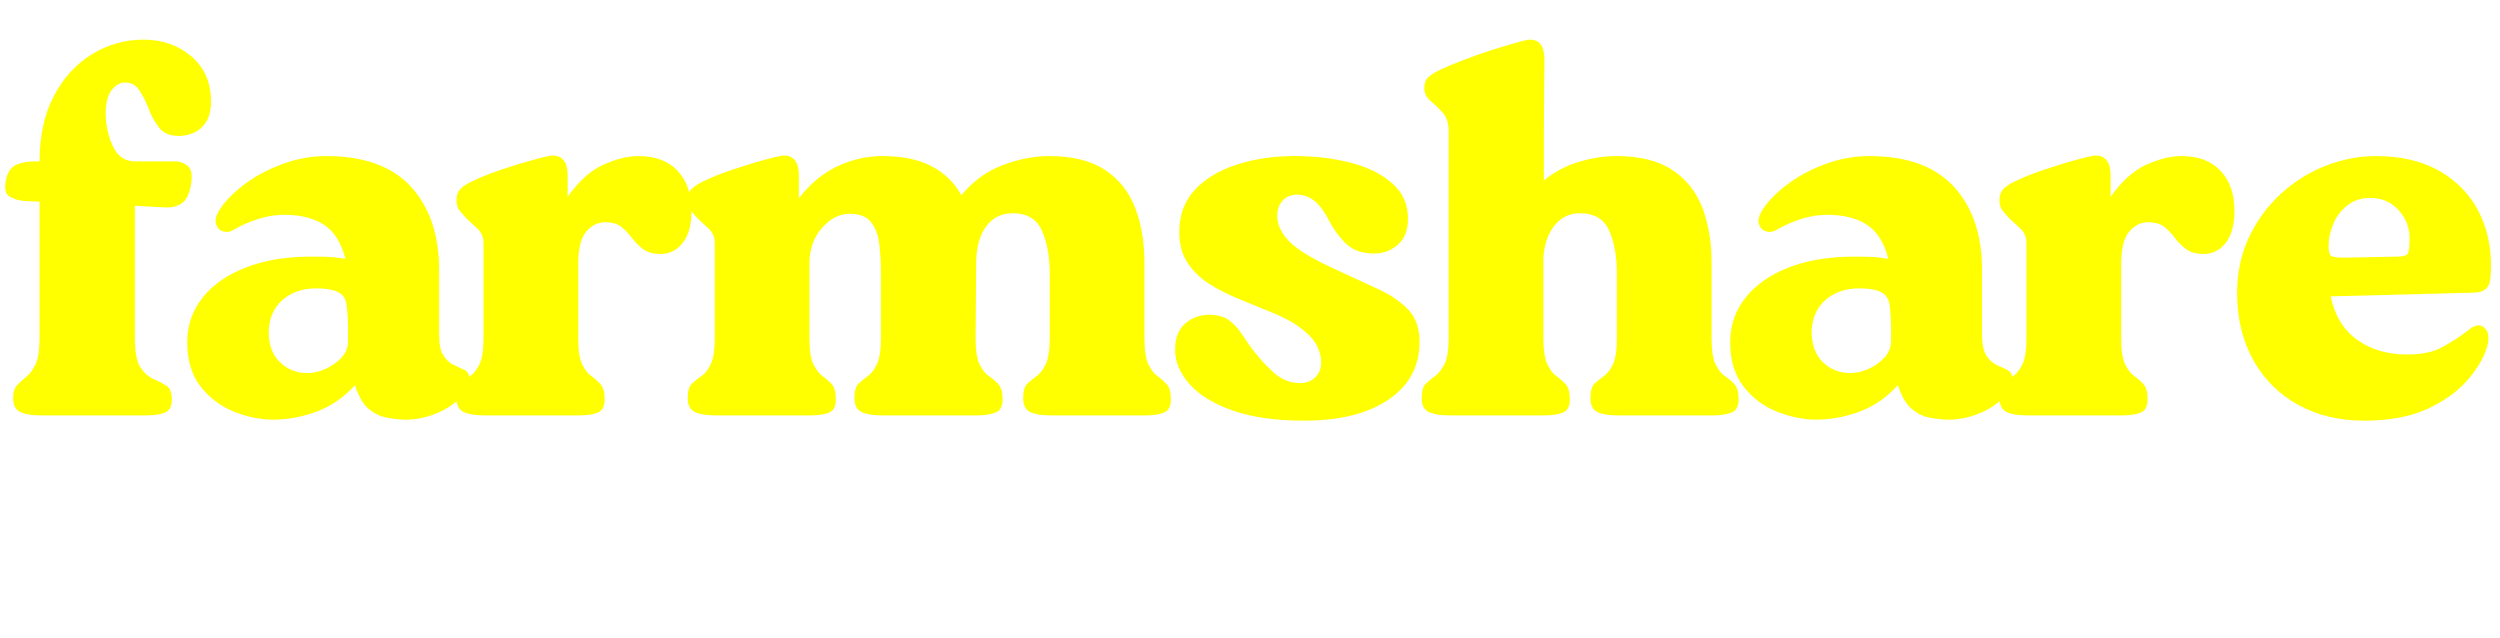
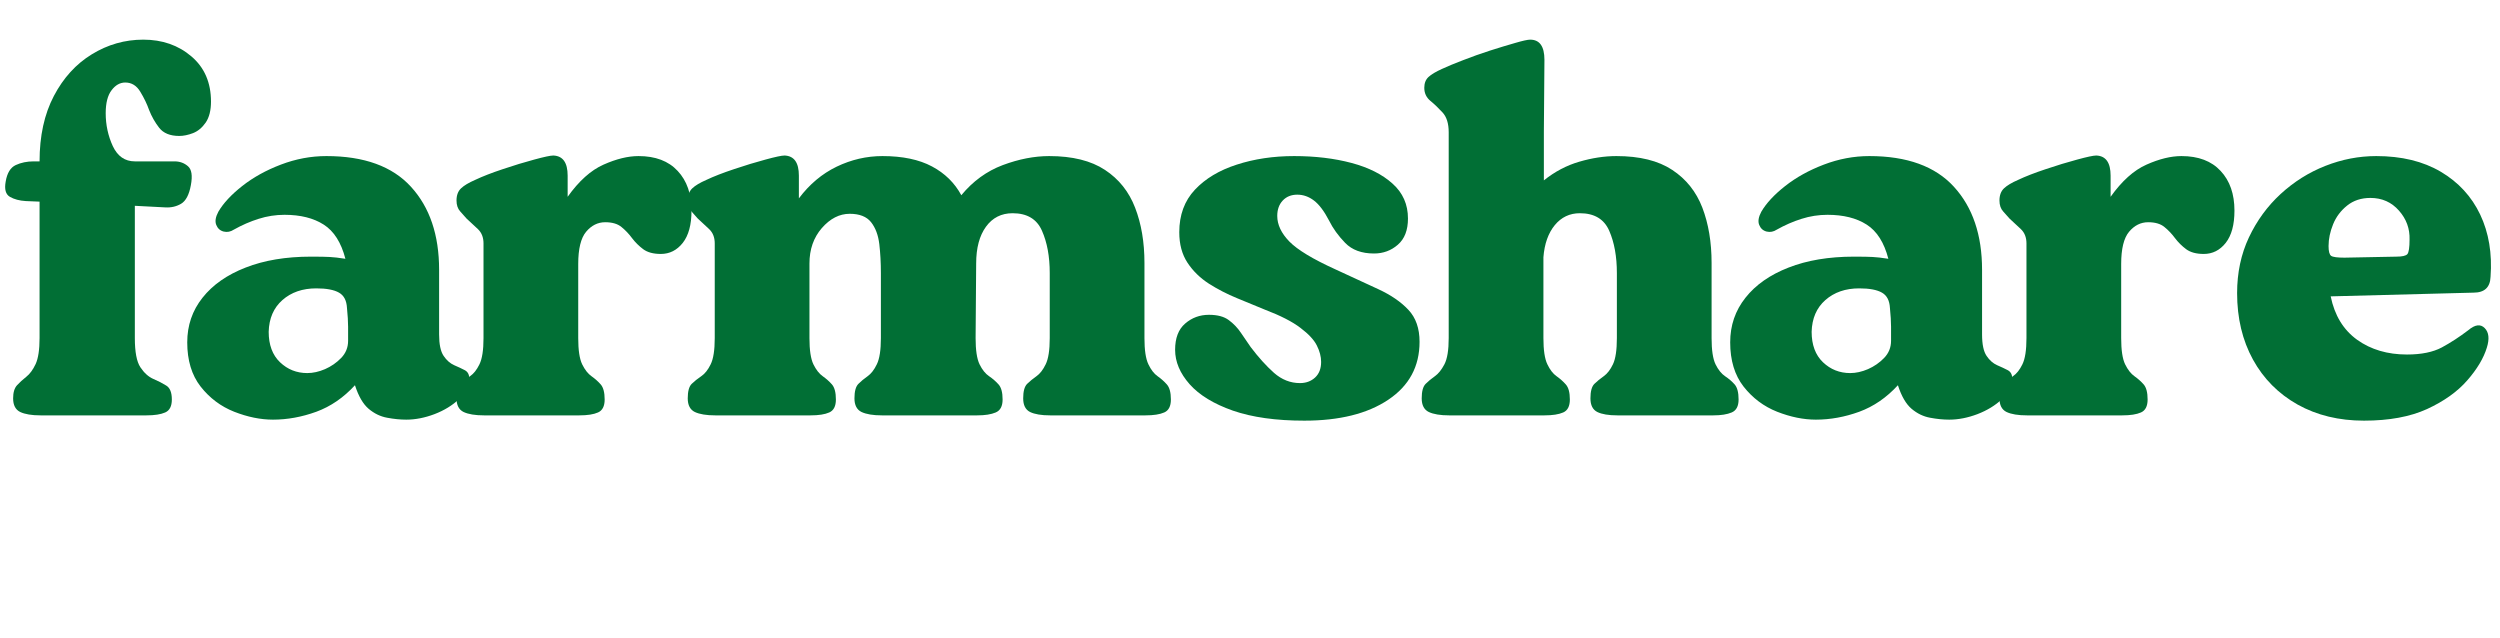
<svg xmlns="http://www.w3.org/2000/svg" width="463" zoomAndPan="magnify" viewBox="0 0 347.25 88.5" height="118" preserveAspectRatio="xMidYMid meet" version="1.0">
  <defs>
    <g />
    <clipPath id="b0b40ca5ec">
      <path d="M 0.602 5 L 30 5 L 30 58 L 0.602 58 Z M 0.602 5 " clip-rule="nonzero" />
    </clipPath>
    <clipPath id="4d88d3ae91">
      <path d="M 310 21 L 345.902 21 L 345.902 59 L 310 59 Z M 310 21 " clip-rule="nonzero" />
    </clipPath>
  </defs>
  <g clip-path="url(#b0b40ca5ec)">
-     <g fill="#ffff00" fill-opacity="1">
+     <g fill="#016F35" fill-opacity="1">
      <g transform="translate(-1.192934, 57.69518)">
        <g>
          <path d="M 18.594 -46.234 C 17.863 -46.234 17.227 -45.875 16.688 -45.156 C 16.145 -44.445 15.875 -43.383 15.875 -41.969 C 15.875 -40.352 16.203 -38.832 16.859 -37.406 C 17.523 -35.988 18.547 -35.281 19.922 -35.281 L 25.438 -35.281 C 26.164 -35.281 26.785 -35.055 27.297 -34.609 C 27.816 -34.172 27.953 -33.289 27.703 -31.969 C 27.461 -30.645 27.008 -29.785 26.344 -29.391 C 25.688 -29.004 24.941 -28.836 24.109 -28.891 L 19.922 -29.109 L 19.922 -10.734 C 19.922 -8.816 20.176 -7.469 20.688 -6.688 C 21.207 -5.906 21.805 -5.363 22.484 -5.062 C 23.172 -4.77 23.77 -4.461 24.281 -4.141 C 24.801 -3.828 25.062 -3.18 25.062 -2.203 C 25.062 -1.273 24.754 -0.676 24.141 -0.406 C 23.523 -0.133 22.656 0 21.531 0 L 6.828 0 C 5.609 0 4.664 -0.156 4 -0.469 C 3.344 -0.789 3.016 -1.422 3.016 -2.359 C 3.016 -3.18 3.195 -3.789 3.562 -4.188 C 3.926 -4.582 4.352 -4.973 4.844 -5.359 C 5.344 -5.754 5.773 -6.344 6.141 -7.125 C 6.504 -7.914 6.688 -9.117 6.688 -10.734 L 6.688 -29.688 L 4.781 -29.766 C 3.895 -29.816 3.156 -30.016 2.562 -30.359 C 1.977 -30.703 1.785 -31.41 1.984 -32.484 C 2.18 -33.66 2.645 -34.422 3.375 -34.766 C 4.113 -35.109 4.945 -35.281 5.875 -35.281 L 6.688 -35.281 C 6.688 -38.812 7.348 -41.836 8.672 -44.359 C 9.992 -46.879 11.754 -48.812 13.953 -50.156 C 16.16 -51.508 18.539 -52.188 21.094 -52.188 C 23.738 -52.188 25.969 -51.41 27.781 -49.859 C 29.594 -48.316 30.5 -46.223 30.5 -43.578 C 30.5 -42.359 30.254 -41.391 29.766 -40.672 C 29.273 -39.961 28.688 -39.473 28 -39.203 C 27.312 -38.941 26.676 -38.812 26.094 -38.812 C 24.82 -38.812 23.891 -39.191 23.297 -39.953 C 22.711 -40.711 22.25 -41.531 21.906 -42.406 C 21.613 -43.238 21.207 -44.082 20.688 -44.938 C 20.176 -45.801 19.477 -46.234 18.594 -46.234 Z M 18.594 -46.234 " />
        </g>
      </g>
    </g>
  </g>
-   <g fill="#ffff00" fill-opacity="1">
+   <g fill="#016F35" fill-opacity="1">
    <g transform="translate(24.89827, 57.69518)">
      <g>
        <path d="M 36.094 -20.219 L 36.094 -11.25 C 36.094 -9.875 36.301 -8.879 36.719 -8.266 C 37.133 -7.648 37.625 -7.219 38.188 -6.969 C 38.75 -6.727 39.238 -6.5 39.656 -6.281 C 40.07 -6.062 40.281 -5.68 40.281 -5.141 C 40.281 -4.109 39.812 -3.148 38.875 -2.266 C 37.945 -1.391 36.805 -0.691 35.453 -0.172 C 34.109 0.336 32.801 0.594 31.531 0.594 C 30.695 0.594 29.812 0.504 28.875 0.328 C 27.945 0.16 27.094 -0.25 26.312 -0.906 C 25.531 -1.57 24.895 -2.664 24.406 -4.188 C 22.832 -2.469 21.039 -1.238 19.031 -0.5 C 17.02 0.227 15.016 0.594 13.016 0.594 C 11.297 0.594 9.504 0.227 7.641 -0.5 C 5.773 -1.238 4.219 -2.406 2.969 -4 C 1.727 -5.594 1.109 -7.641 1.109 -10.141 C 1.109 -12.492 1.816 -14.562 3.234 -16.344 C 4.648 -18.133 6.645 -19.531 9.219 -20.531 C 11.789 -21.539 14.816 -22.047 18.297 -22.047 C 19.523 -22.047 20.395 -22.031 20.906 -22 C 21.426 -21.977 22.148 -21.895 23.078 -21.75 C 22.492 -24.008 21.488 -25.594 20.062 -26.5 C 18.645 -27.406 16.832 -27.859 14.625 -27.859 C 13.395 -27.859 12.191 -27.672 11.016 -27.297 C 9.848 -26.93 8.703 -26.43 7.578 -25.797 C 7.129 -25.504 6.66 -25.414 6.172 -25.531 C 5.68 -25.656 5.336 -25.961 5.141 -26.453 C 4.941 -26.941 5.039 -27.555 5.438 -28.297 C 6.125 -29.473 7.227 -30.66 8.75 -31.859 C 10.27 -33.055 12.055 -34.047 14.109 -34.828 C 16.172 -35.617 18.281 -36.016 20.438 -36.016 C 25.676 -36.016 29.594 -34.594 32.188 -31.75 C 34.789 -28.906 36.094 -25.062 36.094 -20.219 Z M 17.781 -5.875 C 18.57 -5.875 19.395 -6.055 20.25 -6.422 C 21.102 -6.797 21.848 -7.312 22.484 -7.969 C 23.129 -8.633 23.453 -9.43 23.453 -10.359 C 23.453 -10.953 23.453 -11.602 23.453 -12.312 C 23.453 -13.02 23.398 -13.891 23.297 -14.922 C 23.242 -15.953 22.875 -16.66 22.188 -17.047 C 21.508 -17.441 20.457 -17.641 19.031 -17.641 C 17.125 -17.641 15.555 -17.098 14.328 -16.016 C 13.109 -14.941 12.473 -13.473 12.422 -11.609 C 12.422 -9.797 12.945 -8.383 14 -7.375 C 15.051 -6.375 16.312 -5.875 17.781 -5.875 Z M 17.781 -5.875 " />
      </g>
    </g>
  </g>
-   <g fill="#ffff00" fill-opacity="1">
+   <g fill="#016F35" fill-opacity="1">
    <g transform="translate(61.94054, 57.69518)">
      <g>
        <path d="M 26.75 -36.016 C 29.102 -36.016 30.914 -35.328 32.188 -33.953 C 33.469 -32.586 34.109 -30.75 34.109 -28.438 C 34.109 -26.477 33.703 -24.984 32.891 -23.953 C 32.078 -22.93 31.062 -22.422 29.844 -22.422 C 28.812 -22.422 28 -22.641 27.406 -23.078 C 26.82 -23.516 26.305 -24.023 25.859 -24.609 C 25.422 -25.203 24.93 -25.719 24.391 -26.156 C 23.859 -26.602 23.102 -26.828 22.125 -26.828 C 21.094 -26.828 20.207 -26.383 19.469 -25.5 C 18.738 -24.625 18.375 -23.129 18.375 -21.016 L 18.375 -10.734 C 18.375 -9.066 18.555 -7.852 18.922 -7.094 C 19.297 -6.332 19.727 -5.781 20.219 -5.438 C 20.707 -5.094 21.133 -4.711 21.5 -4.297 C 21.863 -3.879 22.047 -3.18 22.047 -2.203 C 22.047 -1.273 21.738 -0.676 21.125 -0.406 C 20.52 -0.133 19.648 0 18.516 0 L 5.297 0 C 4.066 0 3.117 -0.156 2.453 -0.469 C 1.797 -0.789 1.469 -1.422 1.469 -2.359 C 1.469 -3.336 1.648 -4.008 2.016 -4.375 C 2.391 -4.738 2.832 -5.094 3.344 -5.438 C 3.852 -5.781 4.289 -6.332 4.656 -7.094 C 5.031 -7.852 5.219 -9.066 5.219 -10.734 L 5.219 -23.891 C 5.219 -24.723 4.957 -25.383 4.438 -25.875 C 3.926 -26.363 3.398 -26.852 2.859 -27.344 C 2.617 -27.633 2.328 -27.961 1.984 -28.328 C 1.641 -28.703 1.469 -29.207 1.469 -29.844 C 1.469 -30.57 1.676 -31.133 2.094 -31.531 C 2.508 -31.926 3.16 -32.316 4.047 -32.703 C 5.078 -33.191 6.363 -33.691 7.906 -34.203 C 9.445 -34.723 10.898 -35.164 12.266 -35.531 C 13.641 -35.906 14.523 -36.094 14.922 -36.094 C 16.242 -36.039 16.906 -35.109 16.906 -33.297 L 16.906 -30.359 C 18.469 -32.555 20.129 -34.047 21.891 -34.828 C 23.66 -35.617 25.281 -36.016 26.75 -36.016 Z M 26.75 -36.016 " />
      </g>
    </g>
  </g>
-   <g fill="#ffff00" fill-opacity="1">
+   <g fill="#016F35" fill-opacity="1">
    <g transform="translate(94.0585, 57.69518)">
      <g>
        <path d="M 64.906 -21.172 L 64.906 -10.734 C 64.906 -9.066 65.086 -7.852 65.453 -7.094 C 65.816 -6.332 66.242 -5.781 66.734 -5.438 C 67.223 -5.094 67.648 -4.711 68.016 -4.297 C 68.391 -3.879 68.578 -3.18 68.578 -2.203 C 68.578 -1.273 68.27 -0.676 67.656 -0.406 C 67.039 -0.133 66.172 0 65.047 0 L 51.812 0 C 50.594 0 49.66 -0.156 49.016 -0.469 C 48.379 -0.789 48.062 -1.422 48.062 -2.359 C 48.062 -3.336 48.242 -4.008 48.609 -4.375 C 48.984 -4.738 49.414 -5.094 49.906 -5.438 C 50.395 -5.781 50.82 -6.332 51.188 -7.094 C 51.562 -7.852 51.75 -9.066 51.75 -10.734 L 51.75 -19.766 C 51.75 -22.066 51.391 -24.023 50.672 -25.641 C 49.961 -27.266 48.602 -28.078 46.594 -28.078 C 45.031 -28.078 43.797 -27.453 42.891 -26.203 C 41.984 -24.953 41.531 -23.25 41.531 -21.094 L 41.453 -10.734 C 41.453 -9.066 41.633 -7.852 42 -7.094 C 42.375 -6.332 42.816 -5.781 43.328 -5.438 C 43.836 -5.094 44.273 -4.711 44.641 -4.297 C 45.016 -3.879 45.203 -3.18 45.203 -2.203 C 45.203 -1.273 44.883 -0.676 44.25 -0.406 C 43.613 -0.133 42.754 0 41.672 0 L 28.438 0 C 27.219 0 26.273 -0.156 25.609 -0.469 C 24.953 -0.789 24.625 -1.422 24.625 -2.359 C 24.625 -3.336 24.805 -4.008 25.172 -4.375 C 25.535 -4.738 25.961 -5.094 26.453 -5.438 C 26.941 -5.781 27.367 -6.332 27.734 -7.094 C 28.109 -7.852 28.297 -9.066 28.297 -10.734 L 28.297 -19.766 C 28.297 -21.191 28.223 -22.531 28.078 -23.781 C 27.93 -25.031 27.551 -26.047 26.938 -26.828 C 26.32 -27.609 25.332 -28 23.969 -28 C 22.539 -28 21.25 -27.336 20.094 -26.016 C 18.945 -24.691 18.375 -23.051 18.375 -21.094 L 18.375 -10.734 C 18.375 -9.066 18.555 -7.852 18.922 -7.094 C 19.297 -6.332 19.727 -5.781 20.219 -5.438 C 20.707 -5.094 21.133 -4.711 21.5 -4.297 C 21.863 -3.879 22.047 -3.18 22.047 -2.203 C 22.047 -1.273 21.738 -0.676 21.125 -0.406 C 20.52 -0.133 19.648 0 18.516 0 L 5.297 0 C 4.066 0 3.117 -0.156 2.453 -0.469 C 1.797 -0.789 1.469 -1.422 1.469 -2.359 C 1.469 -3.336 1.648 -4.008 2.016 -4.375 C 2.391 -4.738 2.832 -5.094 3.344 -5.438 C 3.852 -5.781 4.289 -6.332 4.656 -7.094 C 5.031 -7.852 5.219 -9.066 5.219 -10.734 L 5.219 -23.891 C 5.219 -24.723 4.957 -25.383 4.438 -25.875 C 3.926 -26.363 3.398 -26.852 2.859 -27.344 C 2.617 -27.633 2.328 -27.961 1.984 -28.328 C 1.641 -28.703 1.469 -29.207 1.469 -29.844 C 1.469 -30.57 1.676 -31.133 2.094 -31.531 C 2.508 -31.926 3.16 -32.316 4.047 -32.703 C 5.078 -33.191 6.363 -33.691 7.906 -34.203 C 9.445 -34.723 10.898 -35.164 12.266 -35.531 C 13.641 -35.906 14.523 -36.094 14.922 -36.094 C 16.242 -36.039 16.906 -35.109 16.906 -33.297 L 16.906 -30.141 C 18.375 -32.098 20.125 -33.566 22.156 -34.547 C 24.188 -35.523 26.305 -36.016 28.516 -36.016 C 31.305 -36.016 33.598 -35.535 35.391 -34.578 C 37.18 -33.629 38.539 -32.297 39.469 -30.578 C 41.082 -32.535 43.004 -33.93 45.234 -34.766 C 47.461 -35.598 49.609 -36.016 51.672 -36.016 C 54.898 -36.016 57.484 -35.375 59.422 -34.094 C 61.359 -32.82 62.754 -31.07 63.609 -28.844 C 64.473 -26.613 64.906 -24.055 64.906 -21.172 Z M 64.906 -21.172 " />
      </g>
    </g>
  </g>
-   <g fill="#ffff00" fill-opacity="1">
+   <g fill="#016F35" fill-opacity="1">
    <g transform="translate(160.4261, 57.69518)">
      <g>
        <path d="M 20.734 0.734 C 16.805 0.734 13.504 0.27 10.828 -0.656 C 8.16 -1.594 6.156 -2.816 4.812 -4.328 C 3.469 -5.848 2.797 -7.441 2.797 -9.109 C 2.797 -10.734 3.258 -11.945 4.188 -12.75 C 5.125 -13.562 6.227 -13.969 7.5 -13.969 C 8.676 -13.969 9.594 -13.723 10.25 -13.234 C 10.914 -12.742 11.477 -12.156 11.938 -11.469 C 12.406 -10.781 12.859 -10.117 13.297 -9.484 C 14.379 -8.055 15.457 -6.863 16.531 -5.906 C 17.613 -4.957 18.816 -4.484 20.141 -4.484 C 20.973 -4.484 21.672 -4.738 22.234 -5.25 C 22.797 -5.77 23.078 -6.492 23.078 -7.422 C 23.078 -8.16 22.879 -8.922 22.484 -9.703 C 22.098 -10.484 21.336 -11.301 20.203 -12.156 C 19.078 -13.02 17.414 -13.867 15.219 -14.703 C 14.039 -15.191 12.766 -15.719 11.391 -16.281 C 10.016 -16.844 8.711 -17.516 7.484 -18.297 C 6.266 -19.086 5.273 -20.055 4.516 -21.203 C 3.754 -22.359 3.375 -23.77 3.375 -25.438 C 3.375 -27.832 4.098 -29.801 5.547 -31.344 C 6.992 -32.883 8.93 -34.047 11.359 -34.828 C 13.785 -35.617 16.441 -36.016 19.328 -36.016 C 22.266 -36.016 24.922 -35.695 27.297 -35.062 C 29.68 -34.426 31.582 -33.469 33 -32.188 C 34.426 -30.914 35.141 -29.301 35.141 -27.344 C 35.141 -25.727 34.672 -24.516 33.734 -23.703 C 32.805 -22.891 31.703 -22.484 30.422 -22.484 C 28.711 -22.484 27.379 -22.973 26.422 -23.953 C 25.461 -24.941 24.719 -25.973 24.188 -27.047 C 23.5 -28.367 22.797 -29.301 22.078 -29.844 C 21.367 -30.383 20.598 -30.656 19.766 -30.656 C 18.93 -30.656 18.258 -30.383 17.75 -29.844 C 17.238 -29.301 16.984 -28.586 16.984 -27.703 C 16.984 -26.484 17.547 -25.297 18.672 -24.141 C 19.797 -22.992 21.926 -21.707 25.062 -20.281 C 27.27 -19.258 29.254 -18.344 31.016 -17.531 C 32.773 -16.719 34.172 -15.758 35.203 -14.656 C 36.234 -13.562 36.75 -12.082 36.75 -10.219 C 36.75 -6.789 35.301 -4.109 32.406 -2.172 C 29.52 -0.234 25.629 0.734 20.734 0.734 Z M 20.734 0.734 " />
      </g>
    </g>
  </g>
-   <g fill="#ffff00" fill-opacity="1">
+   <g fill="#016F35" fill-opacity="1">
    <g transform="translate(195.631, 57.69518)">
      <g>
        <path d="M 42.109 -21.172 L 42.109 -10.734 C 42.109 -9.066 42.289 -7.852 42.656 -7.094 C 43.031 -6.332 43.473 -5.781 43.984 -5.438 C 44.504 -5.094 44.945 -4.711 45.312 -4.297 C 45.676 -3.879 45.859 -3.18 45.859 -2.203 C 45.859 -1.273 45.539 -0.676 44.906 -0.406 C 44.27 -0.133 43.414 0 42.344 0 L 29.031 0 C 27.801 0 26.867 -0.156 26.234 -0.469 C 25.598 -0.789 25.281 -1.422 25.281 -2.359 C 25.281 -3.336 25.461 -4.008 25.828 -4.375 C 26.203 -4.738 26.633 -5.094 27.125 -5.438 C 27.613 -5.781 28.039 -6.332 28.406 -7.094 C 28.77 -7.852 28.953 -9.066 28.953 -10.734 L 28.953 -19.766 C 28.953 -22.066 28.598 -24.023 27.891 -25.641 C 27.18 -27.266 25.82 -28.078 23.812 -28.078 C 22.395 -28.078 21.234 -27.523 20.328 -26.422 C 19.422 -25.316 18.895 -23.832 18.75 -21.969 L 18.75 -10.734 C 18.75 -9.066 18.93 -7.852 19.297 -7.094 C 19.66 -6.332 20.086 -5.781 20.578 -5.438 C 21.066 -5.094 21.492 -4.711 21.859 -4.297 C 22.234 -3.879 22.422 -3.18 22.422 -2.203 C 22.422 -1.273 22.113 -0.676 21.5 -0.406 C 20.883 -0.133 20.016 0 18.891 0 L 5.656 0 C 4.438 0 3.492 -0.156 2.828 -0.469 C 2.172 -0.789 1.844 -1.422 1.844 -2.359 C 1.844 -3.336 2.023 -4.008 2.391 -4.375 C 2.754 -4.738 3.18 -5.094 3.672 -5.438 C 4.16 -5.781 4.602 -6.332 5 -7.094 C 5.395 -7.852 5.594 -9.066 5.594 -10.734 L 5.594 -39.328 C 5.594 -40.547 5.305 -41.461 4.734 -42.078 C 4.172 -42.691 3.609 -43.227 3.047 -43.688 C 2.484 -44.156 2.203 -44.758 2.203 -45.5 C 2.203 -46.133 2.395 -46.633 2.781 -47 C 3.176 -47.363 3.816 -47.742 4.703 -48.141 C 5.441 -48.484 6.41 -48.883 7.609 -49.344 C 8.805 -49.812 10.051 -50.254 11.344 -50.672 C 12.645 -51.086 13.812 -51.441 14.844 -51.734 C 15.875 -52.035 16.562 -52.188 16.906 -52.188 C 18.227 -52.188 18.891 -51.254 18.891 -49.391 L 18.812 -39.391 L 18.812 -32.641 C 20.332 -33.859 21.973 -34.723 23.734 -35.234 C 25.504 -35.754 27.223 -36.016 28.891 -36.016 C 32.117 -36.016 34.703 -35.375 36.641 -34.094 C 38.578 -32.82 39.973 -31.07 40.828 -28.844 C 41.68 -26.613 42.109 -24.055 42.109 -21.172 Z M 42.109 -21.172 " />
      </g>
    </g>
  </g>
-   <g fill="#ffff00" fill-opacity="1">
+   <g fill="#016F35" fill-opacity="1">
    <g transform="translate(239.2145, 57.69518)">
      <g>
        <path d="M 36.094 -20.219 L 36.094 -11.25 C 36.094 -9.875 36.301 -8.879 36.719 -8.266 C 37.133 -7.648 37.625 -7.219 38.188 -6.969 C 38.75 -6.727 39.238 -6.5 39.656 -6.281 C 40.07 -6.062 40.281 -5.68 40.281 -5.141 C 40.281 -4.109 39.812 -3.148 38.875 -2.266 C 37.945 -1.391 36.805 -0.691 35.453 -0.172 C 34.109 0.336 32.801 0.594 31.531 0.594 C 30.695 0.594 29.812 0.504 28.875 0.328 C 27.945 0.16 27.094 -0.25 26.312 -0.906 C 25.531 -1.57 24.895 -2.664 24.406 -4.188 C 22.832 -2.469 21.039 -1.238 19.031 -0.5 C 17.02 0.227 15.016 0.594 13.016 0.594 C 11.297 0.594 9.504 0.227 7.641 -0.5 C 5.773 -1.238 4.219 -2.406 2.969 -4 C 1.727 -5.594 1.109 -7.641 1.109 -10.141 C 1.109 -12.492 1.816 -14.562 3.234 -16.344 C 4.648 -18.133 6.645 -19.531 9.219 -20.531 C 11.789 -21.539 14.816 -22.047 18.297 -22.047 C 19.523 -22.047 20.395 -22.031 20.906 -22 C 21.426 -21.977 22.148 -21.895 23.078 -21.75 C 22.492 -24.008 21.488 -25.594 20.062 -26.5 C 18.645 -27.406 16.832 -27.859 14.625 -27.859 C 13.395 -27.859 12.191 -27.672 11.016 -27.297 C 9.848 -26.93 8.703 -26.43 7.578 -25.797 C 7.129 -25.504 6.66 -25.414 6.172 -25.531 C 5.68 -25.656 5.336 -25.961 5.141 -26.453 C 4.941 -26.941 5.039 -27.555 5.438 -28.297 C 6.125 -29.473 7.227 -30.66 8.75 -31.859 C 10.27 -33.055 12.055 -34.047 14.109 -34.828 C 16.172 -35.617 18.281 -36.016 20.438 -36.016 C 25.676 -36.016 29.594 -34.594 32.188 -31.75 C 34.789 -28.906 36.094 -25.062 36.094 -20.219 Z M 17.781 -5.875 C 18.57 -5.875 19.395 -6.055 20.25 -6.422 C 21.102 -6.797 21.848 -7.312 22.484 -7.969 C 23.129 -8.633 23.453 -9.43 23.453 -10.359 C 23.453 -10.953 23.453 -11.602 23.453 -12.312 C 23.453 -13.02 23.398 -13.891 23.297 -14.922 C 23.242 -15.953 22.875 -16.66 22.188 -17.047 C 21.508 -17.441 20.457 -17.641 19.031 -17.641 C 17.125 -17.641 15.555 -17.098 14.328 -16.016 C 13.109 -14.941 12.473 -13.473 12.422 -11.609 C 12.422 -9.797 12.945 -8.383 14 -7.375 C 15.051 -6.375 16.312 -5.875 17.781 -5.875 Z M 17.781 -5.875 " />
      </g>
    </g>
  </g>
-   <g fill="#ffff00" fill-opacity="1">
+   <g fill="#016F35" fill-opacity="1">
    <g transform="translate(276.2567, 57.69518)">
      <g>
        <path d="M 26.75 -36.016 C 29.102 -36.016 30.914 -35.328 32.188 -33.953 C 33.469 -32.586 34.109 -30.75 34.109 -28.438 C 34.109 -26.477 33.703 -24.984 32.891 -23.953 C 32.078 -22.93 31.062 -22.422 29.844 -22.422 C 28.812 -22.422 28 -22.641 27.406 -23.078 C 26.82 -23.516 26.305 -24.023 25.859 -24.609 C 25.422 -25.203 24.93 -25.719 24.391 -26.156 C 23.859 -26.602 23.102 -26.828 22.125 -26.828 C 21.094 -26.828 20.207 -26.383 19.469 -25.5 C 18.738 -24.625 18.375 -23.129 18.375 -21.016 L 18.375 -10.734 C 18.375 -9.066 18.555 -7.852 18.922 -7.094 C 19.297 -6.332 19.727 -5.781 20.219 -5.438 C 20.707 -5.094 21.133 -4.711 21.5 -4.297 C 21.863 -3.879 22.047 -3.18 22.047 -2.203 C 22.047 -1.273 21.738 -0.676 21.125 -0.406 C 20.52 -0.133 19.648 0 18.516 0 L 5.297 0 C 4.066 0 3.117 -0.156 2.453 -0.469 C 1.797 -0.789 1.469 -1.422 1.469 -2.359 C 1.469 -3.336 1.648 -4.008 2.016 -4.375 C 2.391 -4.738 2.832 -5.094 3.344 -5.438 C 3.852 -5.781 4.289 -6.332 4.656 -7.094 C 5.031 -7.852 5.219 -9.066 5.219 -10.734 L 5.219 -23.891 C 5.219 -24.723 4.957 -25.383 4.438 -25.875 C 3.926 -26.363 3.398 -26.852 2.859 -27.344 C 2.617 -27.633 2.328 -27.961 1.984 -28.328 C 1.641 -28.703 1.469 -29.207 1.469 -29.844 C 1.469 -30.57 1.676 -31.133 2.094 -31.531 C 2.508 -31.926 3.16 -32.316 4.047 -32.703 C 5.078 -33.191 6.363 -33.691 7.906 -34.203 C 9.445 -34.723 10.898 -35.164 12.266 -35.531 C 13.641 -35.906 14.523 -36.094 14.922 -36.094 C 16.242 -36.039 16.906 -35.109 16.906 -33.297 L 16.906 -30.359 C 18.469 -32.555 20.129 -34.047 21.891 -34.828 C 23.66 -35.617 25.281 -36.016 26.75 -36.016 Z M 26.75 -36.016 " />
      </g>
    </g>
  </g>
  <g clip-path="url(#4d88d3ae91)">
-     <g fill="#ffff00" fill-opacity="1">
+     <g fill="#016F35" fill-opacity="1">
      <g transform="translate(308.3747, 57.69518)">
        <g>
          <path d="M 37.562 -19.25 C 37.508 -17.781 36.723 -17.047 35.203 -17.047 L 15.359 -16.531 C 15.898 -13.883 17.125 -11.875 19.031 -10.5 C 20.945 -9.133 23.254 -8.453 25.953 -8.453 C 27.953 -8.453 29.566 -8.781 30.797 -9.438 C 32.023 -10.102 33.25 -10.898 34.469 -11.828 C 35.406 -12.617 36.164 -12.719 36.75 -12.125 C 37.332 -11.539 37.43 -10.633 37.047 -9.406 C 36.598 -7.938 35.688 -6.414 34.312 -4.844 C 32.945 -3.281 31.086 -1.957 28.734 -0.875 C 26.379 0.195 23.461 0.734 19.984 0.734 C 16.516 0.734 13.441 -0.008 10.766 -1.5 C 8.098 -3 6.031 -5.082 4.562 -7.75 C 3.094 -10.426 2.359 -13.504 2.359 -16.984 C 2.359 -19.816 2.906 -22.395 4 -24.719 C 5.102 -27.051 6.57 -29.062 8.406 -30.75 C 10.25 -32.445 12.32 -33.75 14.625 -34.656 C 16.926 -35.562 19.281 -36.016 21.688 -36.016 C 25.207 -36.016 28.191 -35.289 30.641 -33.844 C 33.098 -32.395 34.926 -30.41 36.125 -27.891 C 37.32 -25.367 37.801 -22.488 37.562 -19.25 Z M 26.312 -24.406 C 26.363 -25.926 25.875 -27.27 24.844 -28.438 C 23.812 -29.613 22.488 -30.203 20.875 -30.203 C 19.602 -30.203 18.523 -29.848 17.641 -29.141 C 16.754 -28.43 16.102 -27.562 15.688 -26.531 C 15.27 -25.5 15.062 -24.492 15.062 -23.516 C 15.062 -22.785 15.18 -22.332 15.422 -22.156 C 15.672 -21.988 16.285 -21.906 17.266 -21.906 L 24.469 -22.047 C 25.301 -22.047 25.816 -22.164 26.016 -22.406 C 26.211 -22.656 26.312 -23.32 26.312 -24.406 Z M 26.312 -24.406 " />
        </g>
      </g>
    </g>
  </g>
</svg>
